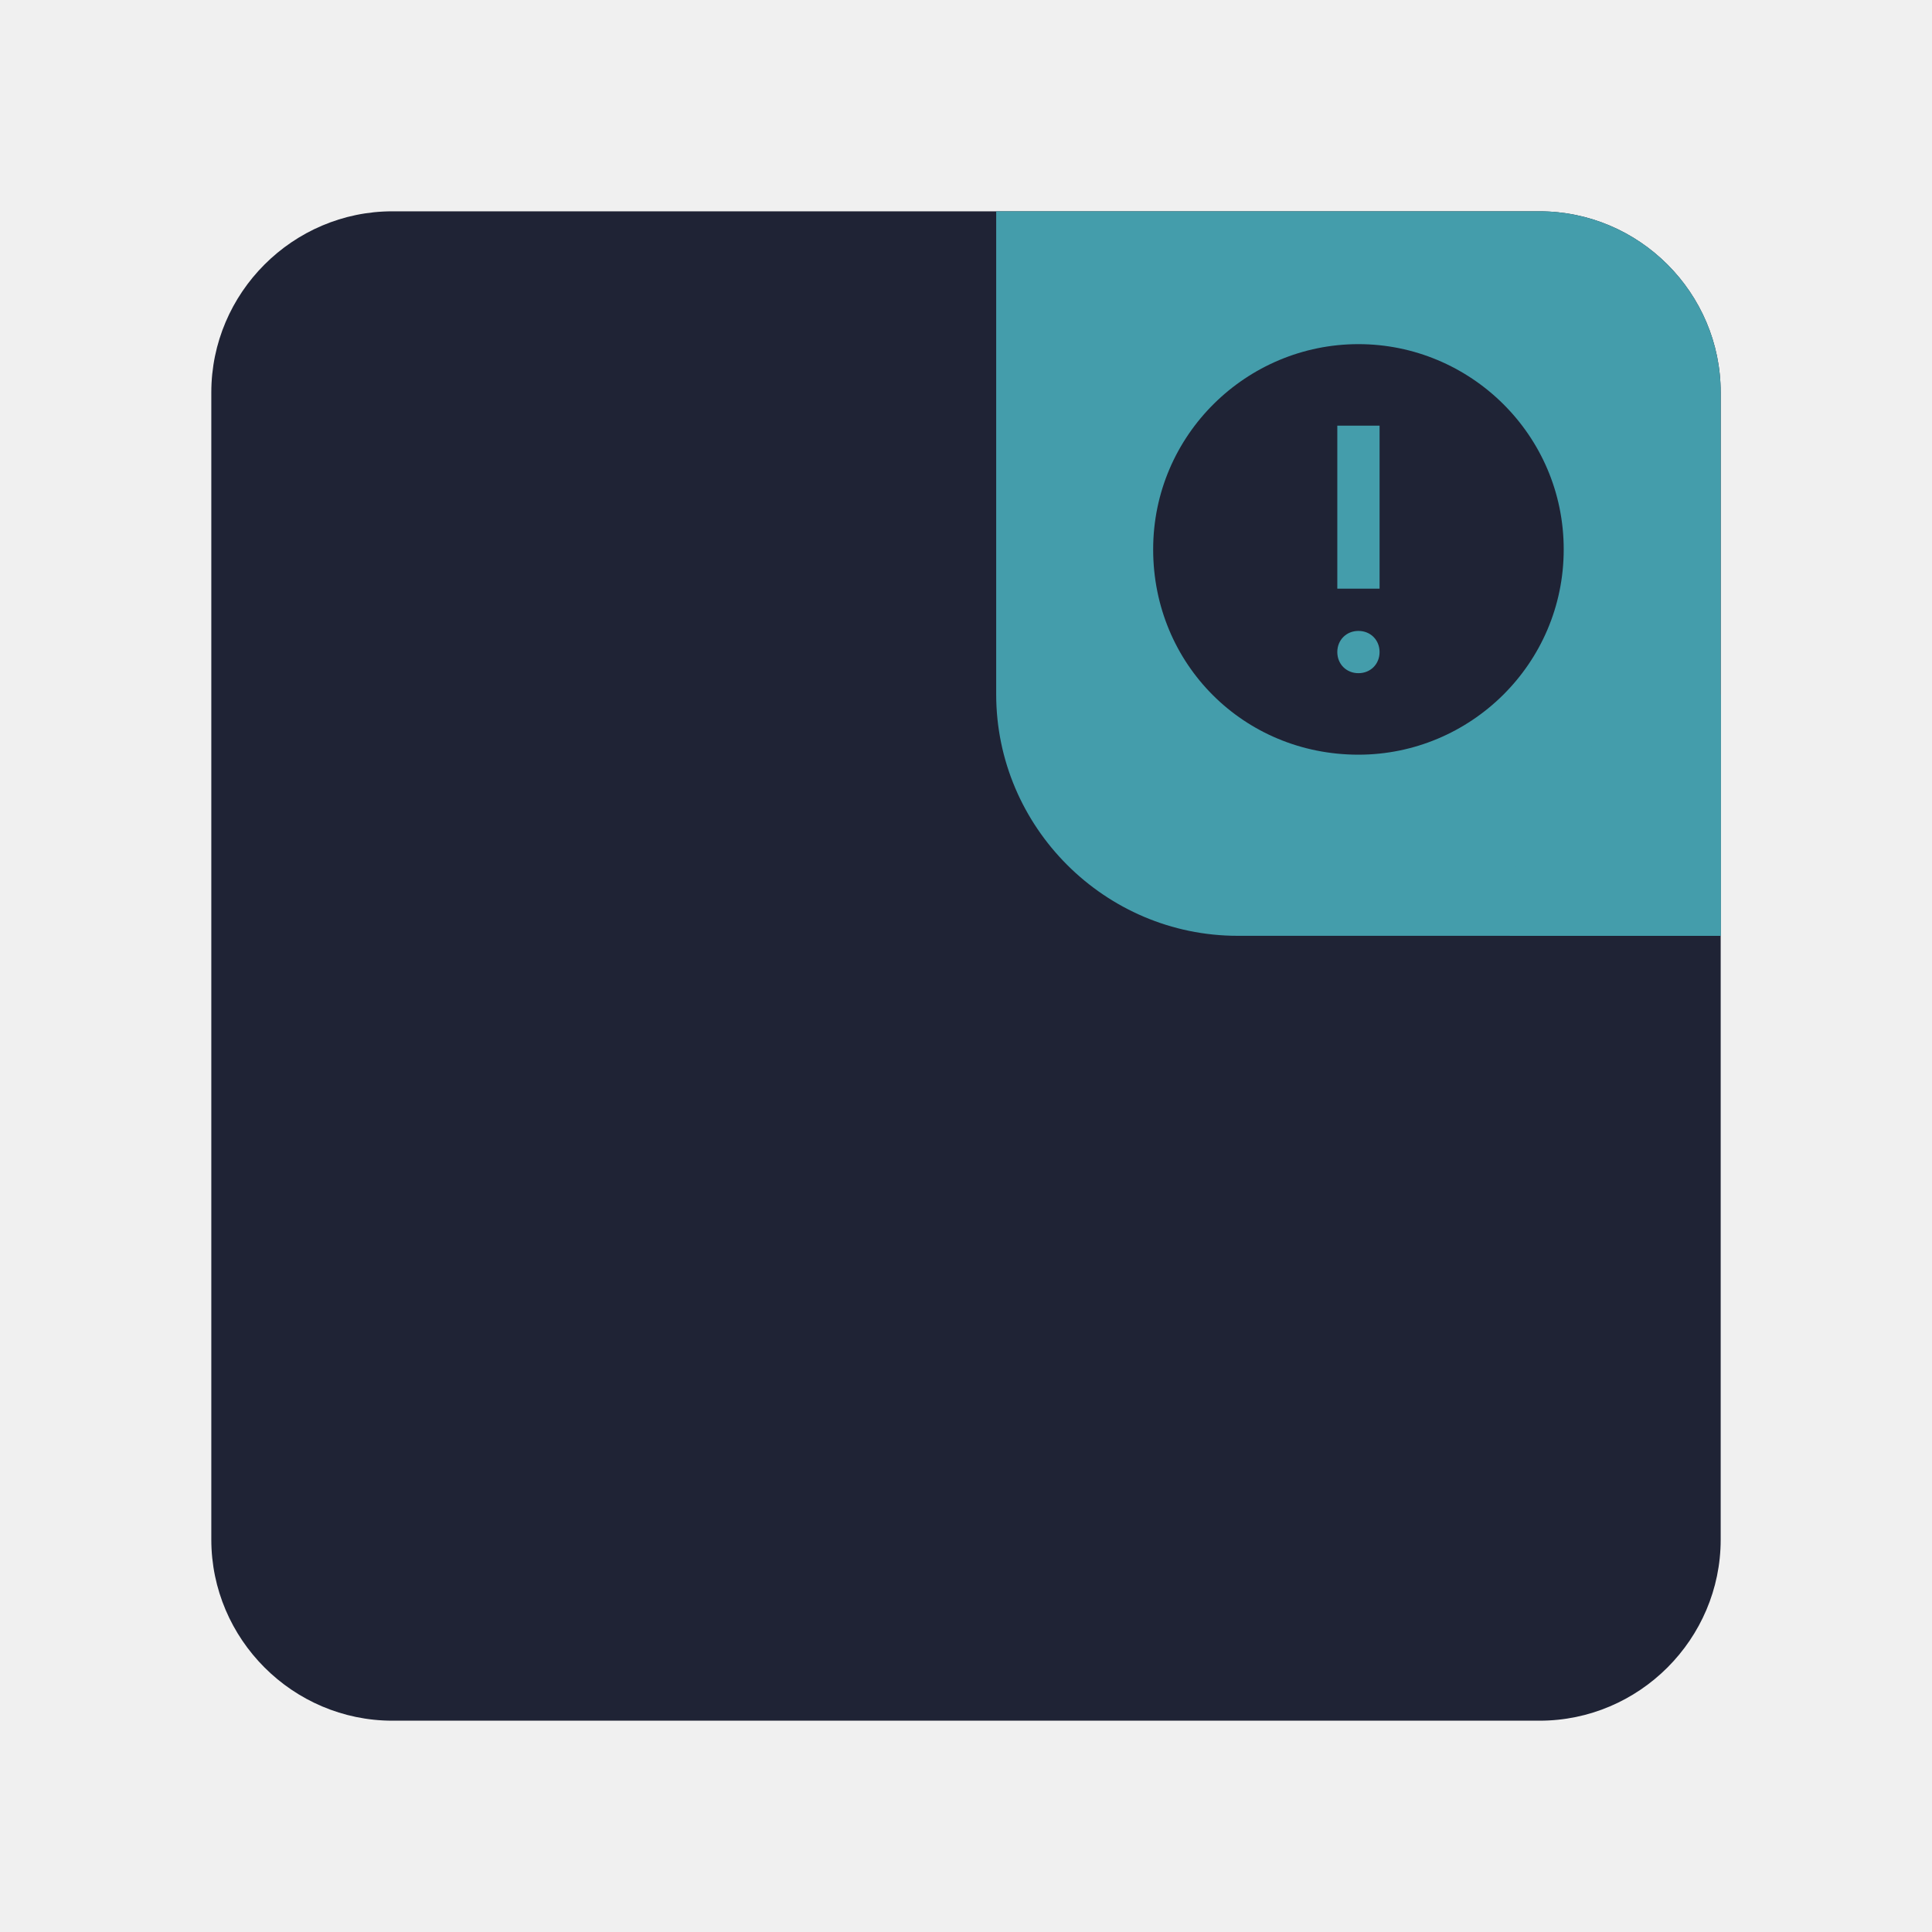
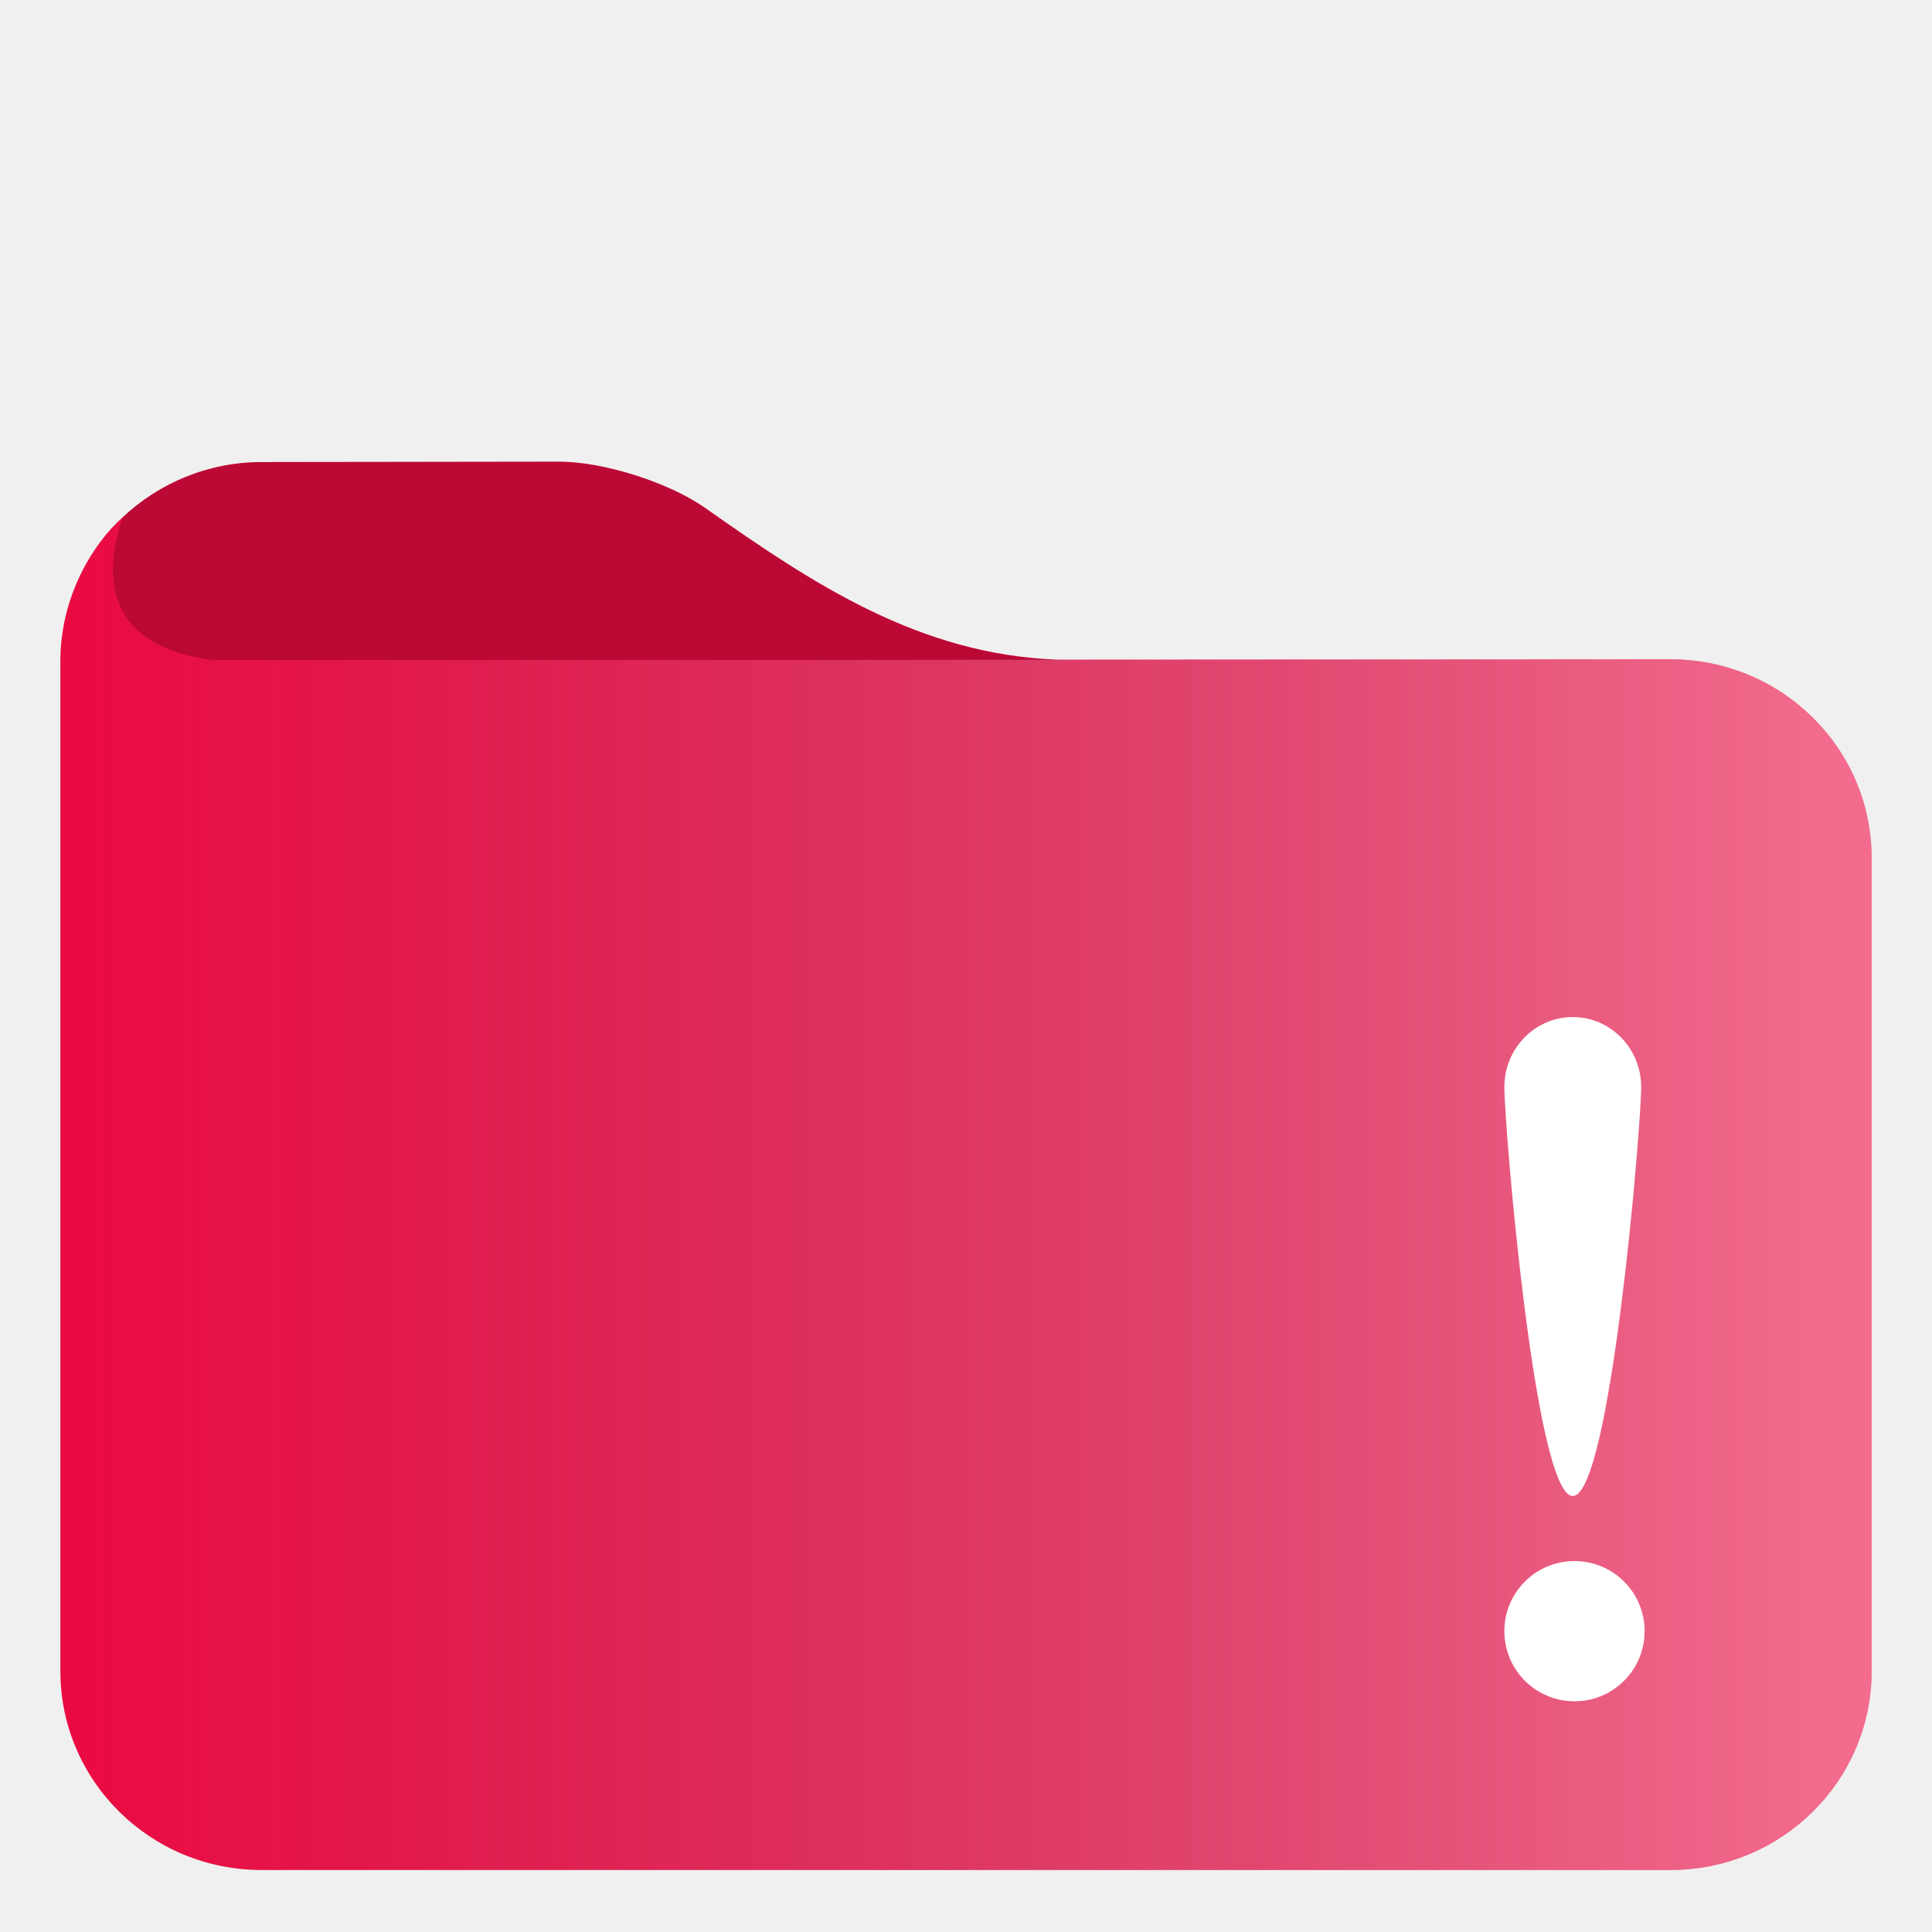
- <svg xmlns="http://www.w3.org/2000/svg" xmlns:xlink="http://www.w3.org/1999/xlink" version="1.1" id="Layer_1" x="0px" y="0px" viewBox="0 0 64 64" style="enable-background:new 0 0 64 64;" xml:space="preserve">
-   <style type="text/css">
- 	.st0{fill:#1f2335;}
- 	.st1{clip-path:url(#SVGID_2_);}
- 	.st2{fill:#449dab;}
- </style>
-   <g>
-     <path class="st0" d="M13,7h38c3.3,0,6,2.7,6,6v38c0,3.3-2.7,6-6,6H13c-3.3,0-6-2.7-6-6V13C7,9.7,9.7,7,13,7z" />
-     <g>
-       <defs>
-         <path id="SVGID_1_" d="M33,7h18c3.3,0,6,2.7,6,6v18H41c-4.4,0-8-3.6-8-8V7z" />
-       </defs>
-       <clipPath id="SVGID_2_">
-         <use xlink:href="#SVGID_1_" style="overflow:visible;" />
-       </clipPath>
-       <g class="st1">
-         <path class="st2" d="M33,7h18c3.3,0,6,2.7,6,6v18H41c-4.4,0-8-3.6-8-8V7z" />
-         <g>
-           <circle class="st2" cx="57.5" cy="30.5" r="7.5" />
-         </g>
-         <path class="st0" d="M45,11.4c-3.7,0-6.8,3-6.8,6.8s3,6.8,6.8,6.8c3.7,0,6.8-3,6.8-6.8S48.7,11.4,45,11.4z M44.3,14.1h1.4v5.4     h-1.4V14.1z M45,20.9c0.4,0,0.7,0.3,0.7,0.7s-0.3,0.7-0.7,0.7s-0.7-0.3-0.7-0.7S44.6,20.9,45,20.9z" />
-       </g>
-     </g>
+ <svg xmlns="http://www.w3.org/2000/svg" width="48pt" height="48pt" style="isolation:isolate" version="1.1" viewBox="0 0 48 48" id="svg3">
+   <defs id="defs3">
+     <linearGradient id="a-3" x2="1" y1="0.5" y2="0.5" gradientTransform="matrix(45,0,0,33.7,-59.97633,-7.281397)" gradientUnits="userSpaceOnUse">
+       <stop stop-color="#50c9c3" offset="0" id="stop1-6" />
+       <stop stop-color="#96deda" offset=".983" id="stop2-7" />
+     </linearGradient>
+   </defs>
+   <linearGradient id="a" x2="1" y1=".5" y2=".5" gradientTransform="matrix(45 0 0 33.7 1.49 12.8)" gradientUnits="userSpaceOnUse">
+     <stop stop-color="#50c9c3" offset="0" id="stop1" style="stop-color:#50c9c3;stop-opacity:0;" />
+     <stop stop-color="#96deda" offset="0.983" id="stop2" style="stop-color:#ffffff;stop-opacity:0.4;" />
+   </linearGradient>
+   <path id="path4" d="M 13.89 11.47 L 6.5 11.48 C 5.16 11.48 3.94 12.009 3.04 12.86 C 2.314 13.501 1.5 14.819 1.5 16.419 L 1.5 41.52 C 1.5 44.25 3.74 46.46 6.5 46.46 L 41.5 46.46 C 44.26 46.46 46.5 44.25 46.5 41.52 L 46.5 21.319 C 46.5 18.589 44.26 16.38 41.5 16.38 L 26.272 16.389 C 22.85 16.261 20.221 14.524 17.52 12.62 C 16.621 11.988 15 11.47 13.89 11.47 z " style="fill:#eb0a42;fill-opacity:1" />
+   <path d="m 6.5,11.48 c -1.34,0 -2.56,0.529 -3.46,1.38 -0.7,2.127 0.202,3.267 2.23,3.54 h 21.3 C 23,16.366 20.3,14.58 17.52,12.62 16.621,11.988 15,11.47 13.89,11.47 Z M 2.37,13.65 C 2.362,13.662 2.353,13.674 2.345,13.686 2.353,13.674 2.362,13.662 2.37,13.65 Z m -0.202,0.324 c -0.043,0.075 -0.085,0.15 -0.124,0.227 0.04,-0.079 0.082,-0.153 0.124,-0.227 z M 1.975,14.345 C 1.921,14.46 1.871,14.577 1.826,14.697 1.872,14.576 1.923,14.459 1.975,14.345 Z M 1.783,14.814 C 1.738,14.941 1.7,15.072 1.666,15.203 1.701,15.07 1.739,14.94 1.783,14.814 Z m -0.148,0.504 c -0.03,0.129 -0.052,0.261 -0.072,0.394 0.02,-0.133 0.042,-0.266 0.072,-0.394 z m -0.098,0.563 c -0.02,0.179 -0.032,0.361 -0.032,0.546 -3.73e-4,-0.186 0.012,-0.368 0.032,-0.546 z" fill="#37a29c" id="path2" style="fill:#000000;fill-opacity:0.2" />
+   <path d="m5.27 16.4c-2-0.266-2.92-1.39-2.23-3.54-0.726 0.641-1.54 1.96-1.54 3.56v25.1c0 2.73 2.24 4.94 5 4.94h35c2.76 0 5-2.21 5-4.94v-20.2c0-2.73-2.24-4.94-5-4.94z" fill="url(#a)" id="path3" />
+   <g id="g1" transform="matrix(0.9444444,0,0,0.9444444,-373.053,-460.9297)" style="fill:#ffffff;fill-opacity:1">
+     <path style="fill:#ffffff;stroke-width:1.23;fill-opacity:1" id="path4195-3-3-3-5-7" d="m 436.371,514.798 c -0.994,0 -1.8,0.825 -1.8,1.842 0,1.017 0.806,10.758 1.8,10.758 0.994,0 1.8,-9.741 1.8,-10.758 0,-1.017 -0.806,-1.842 -1.8,-1.842 z m 0.046,14.31 a 1.845,1.845 0 0 0 -1.846,1.844 1.845,1.845 0 0 0 1.846,1.846 1.845,1.845 0 0 0 1.844,-1.846 1.845,1.845 0 0 0 -1.844,-1.844 z" />
  </g>
</svg>
